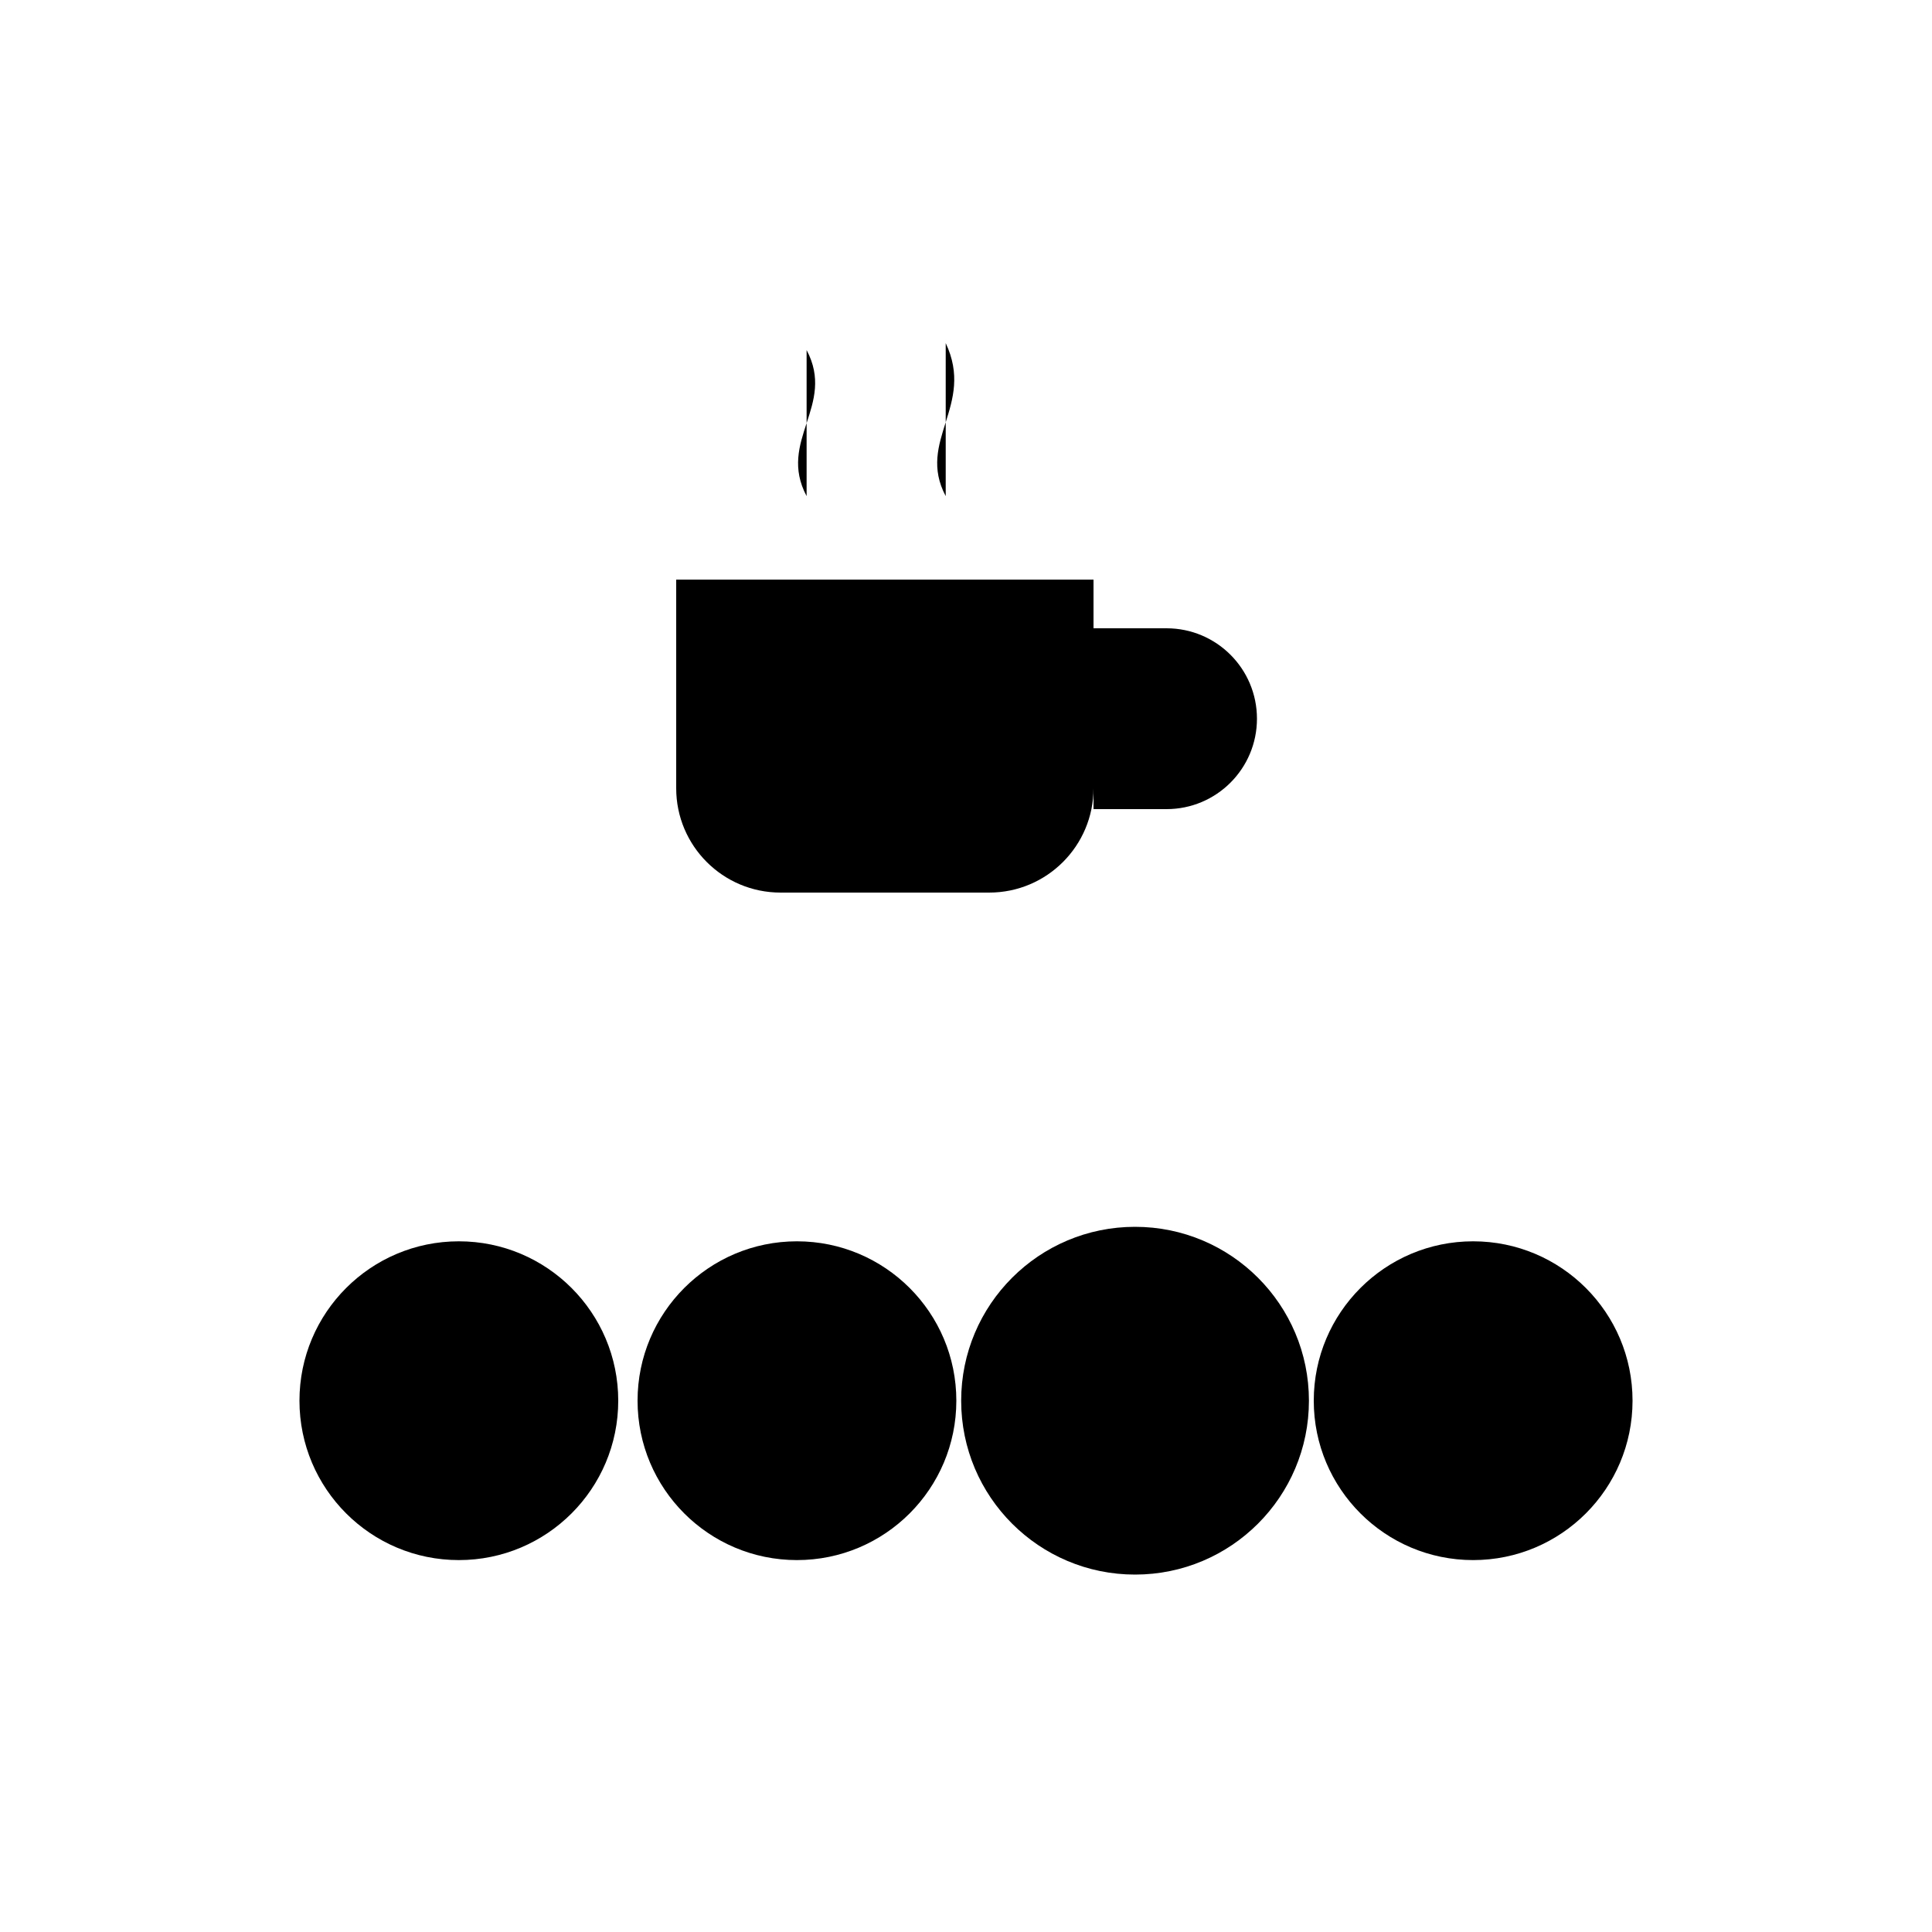
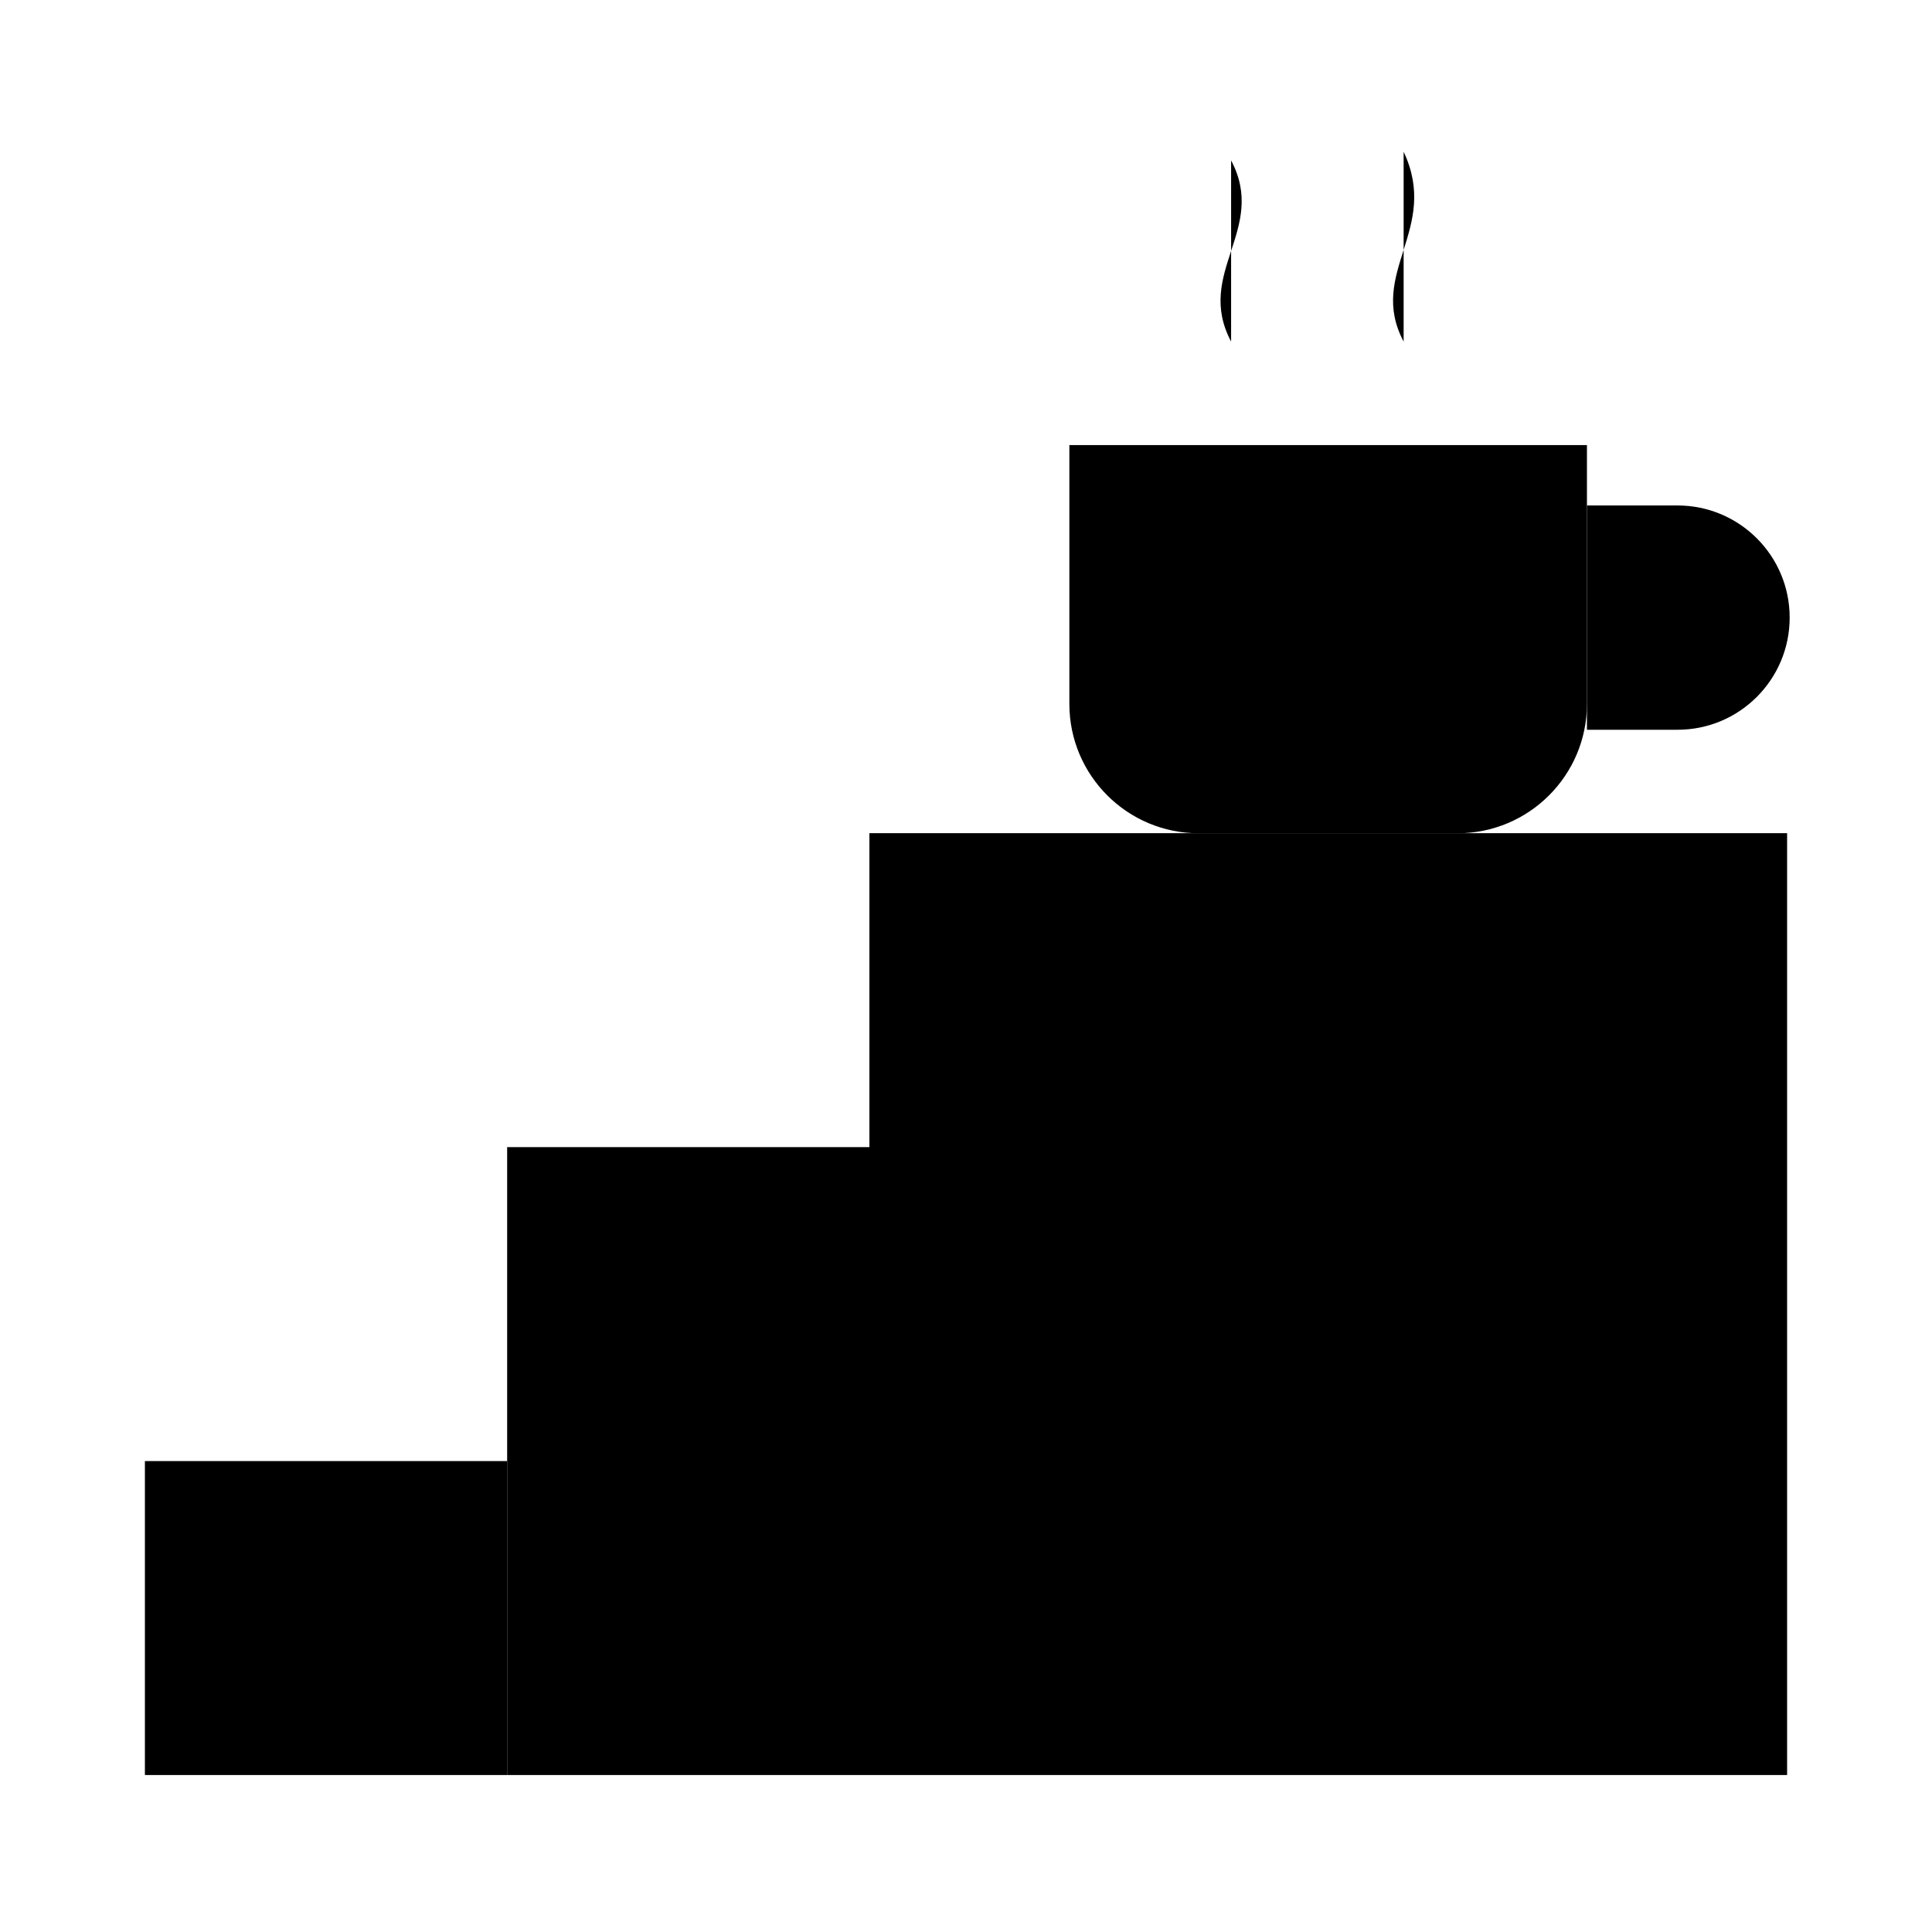
- <svg xmlns="http://www.w3.org/2000/svg" viewBox="0 0 800 800">
-   <g transform="translate(280 240) scale(0.72)">
+ <svg xmlns="http://www.w3.org/2000/svg" viewBox="0 0 800 800" class="ac-amber">
+   <rect class="cv-ac-shape cv-bold" x="60" y="605" width="150" height="130" />
+   <path class="cv-shape cv-bold" d="M210 735 V475 H360 V345 H740 V735 Z" />
+   <line class="cv-muted-line cv-thin" x1="360" y1="345" x2="360" y2="735" />
+   <text class="cv-text cv-ac" x="135" y="705" font-size="96" text-anchor="middle">17</text>
+   <text class="cv-text cv-detail" x="285" y="575" font-size="96" text-anchor="middle">21</text>
+   <text class="cv-text cv-solid" x="550" y="445" font-size="96" text-anchor="middle">25</text>
+   <g transform="translate(442.8 184.3) scale(0.893)">
    <path class="cv-detail-line" d="M75 -48 C58 -80 92 -100 75 -132" />
    <path class="cv-detail-line" d="M155 -48 C138 -80 172 -100 155 -136" />
    <path class="cv-shape cv-bold" d="M0 0 H240 V120 a60 60 0 0 1 -60 60 H60 a60 60 0 0 1 -60 -60 Z" />
    <path class="cv-line cv-bold" d="M240 28 h42 a52 52 0 0 1 0 104 h-42" />
-     <path class="cv-muted-line" d="M-25 222 h290" />
    <text class="cv-mono cv-detail" x="120" y="108" font-size="56" text-anchor="middle">&lt;/&gt;</text>
  </g>
-   <line class="cv-muted-line" x1="190" y1="580" x2="610" y2="580" />
-   <circle class="cv-shape cv-bold" cx="190" cy="580" r="66" />
-   <text class="cv-mono cv-detail" x="190" y="597" font-size="46" text-anchor="middle">17</text>
-   <circle class="cv-shape cv-bold" cx="330" cy="580" r="66" />
-   <text class="cv-mono cv-detail" x="330" y="597" font-size="46" text-anchor="middle">21</text>
-   <circle class="cv-solid" cx="470" cy="580" r="72" />
-   <text class="cv-mono cv-cut" x="470" y="597" font-size="46" text-anchor="middle">25</text>
-   <circle class="cv-line cv-dash" cx="610" cy="580" r="66" />
-   <text class="cv-mono cv-muted" x="610" y="597" font-size="46" text-anchor="middle">29</text>
</svg>
